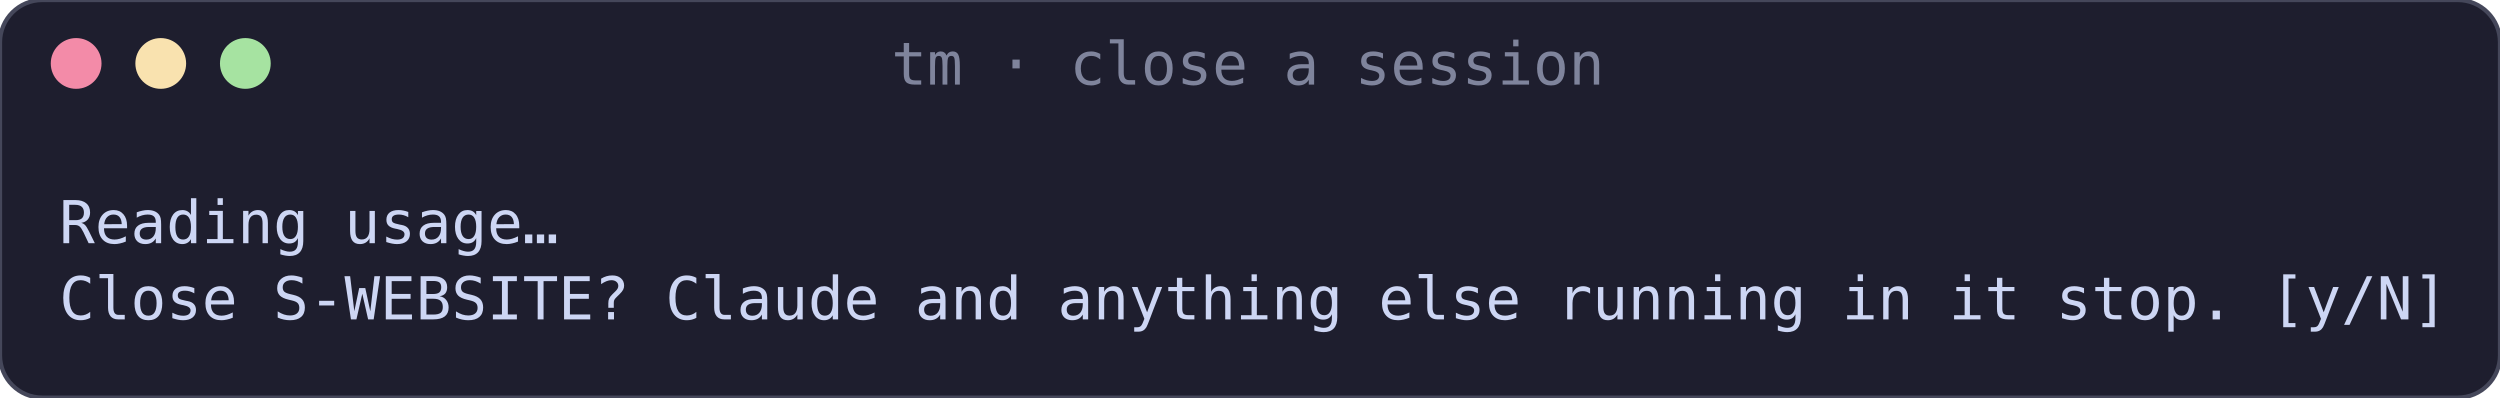
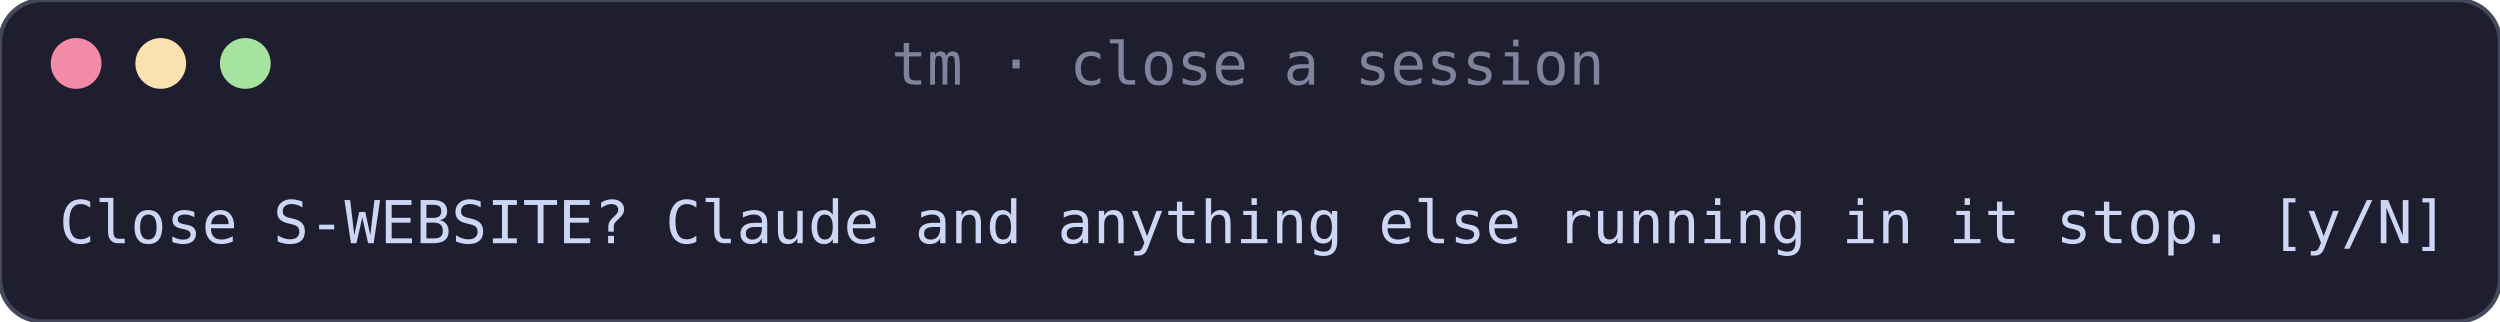
- <svg xmlns="http://www.w3.org/2000/svg" width="591" height="94" viewBox="0 0 591 94">
+ <svg xmlns="http://www.w3.org/2000/svg" width="591" height="76" viewBox="0 0 591 76">
  <style>text{font-family:"JetBrains Mono","DejaVu Sans Mono",Menlo,Consolas,monospace;font-size:14px;white-space:pre}</style>
  <rect width="100%" height="100%" rx="10" fill="#1e1e2e" stroke="#45475a" />
  <circle cx="18" cy="15" r="6" fill="#f38ba8" />
  <circle cx="38" cy="15" r="6" fill="#f9e2af" />
  <circle cx="58" cy="15" r="6" fill="#a6e3a1" />
  <text x="295" y="20" fill="#7f849c" text-anchor="middle">tm · close a session</text>
-   <text x="14.0" y="57.5" textLength="117.6" lengthAdjust="spacingAndGlyphs" fill="#cdd6f4">Reading usage…</text>
-   <text x="14.0" y="75.5" textLength="562.8" lengthAdjust="spacingAndGlyphs" fill="#cdd6f4">Close S-WEBSITE? Claude and anything else running in it stop. [y/N]</text>
+   <text x="14.0" y="57.5" textLength="562.8" lengthAdjust="spacingAndGlyphs" fill="#cdd6f4">Close S-WEBSITE? Claude and anything else running in it stop. [y/N]</text>
</svg>
